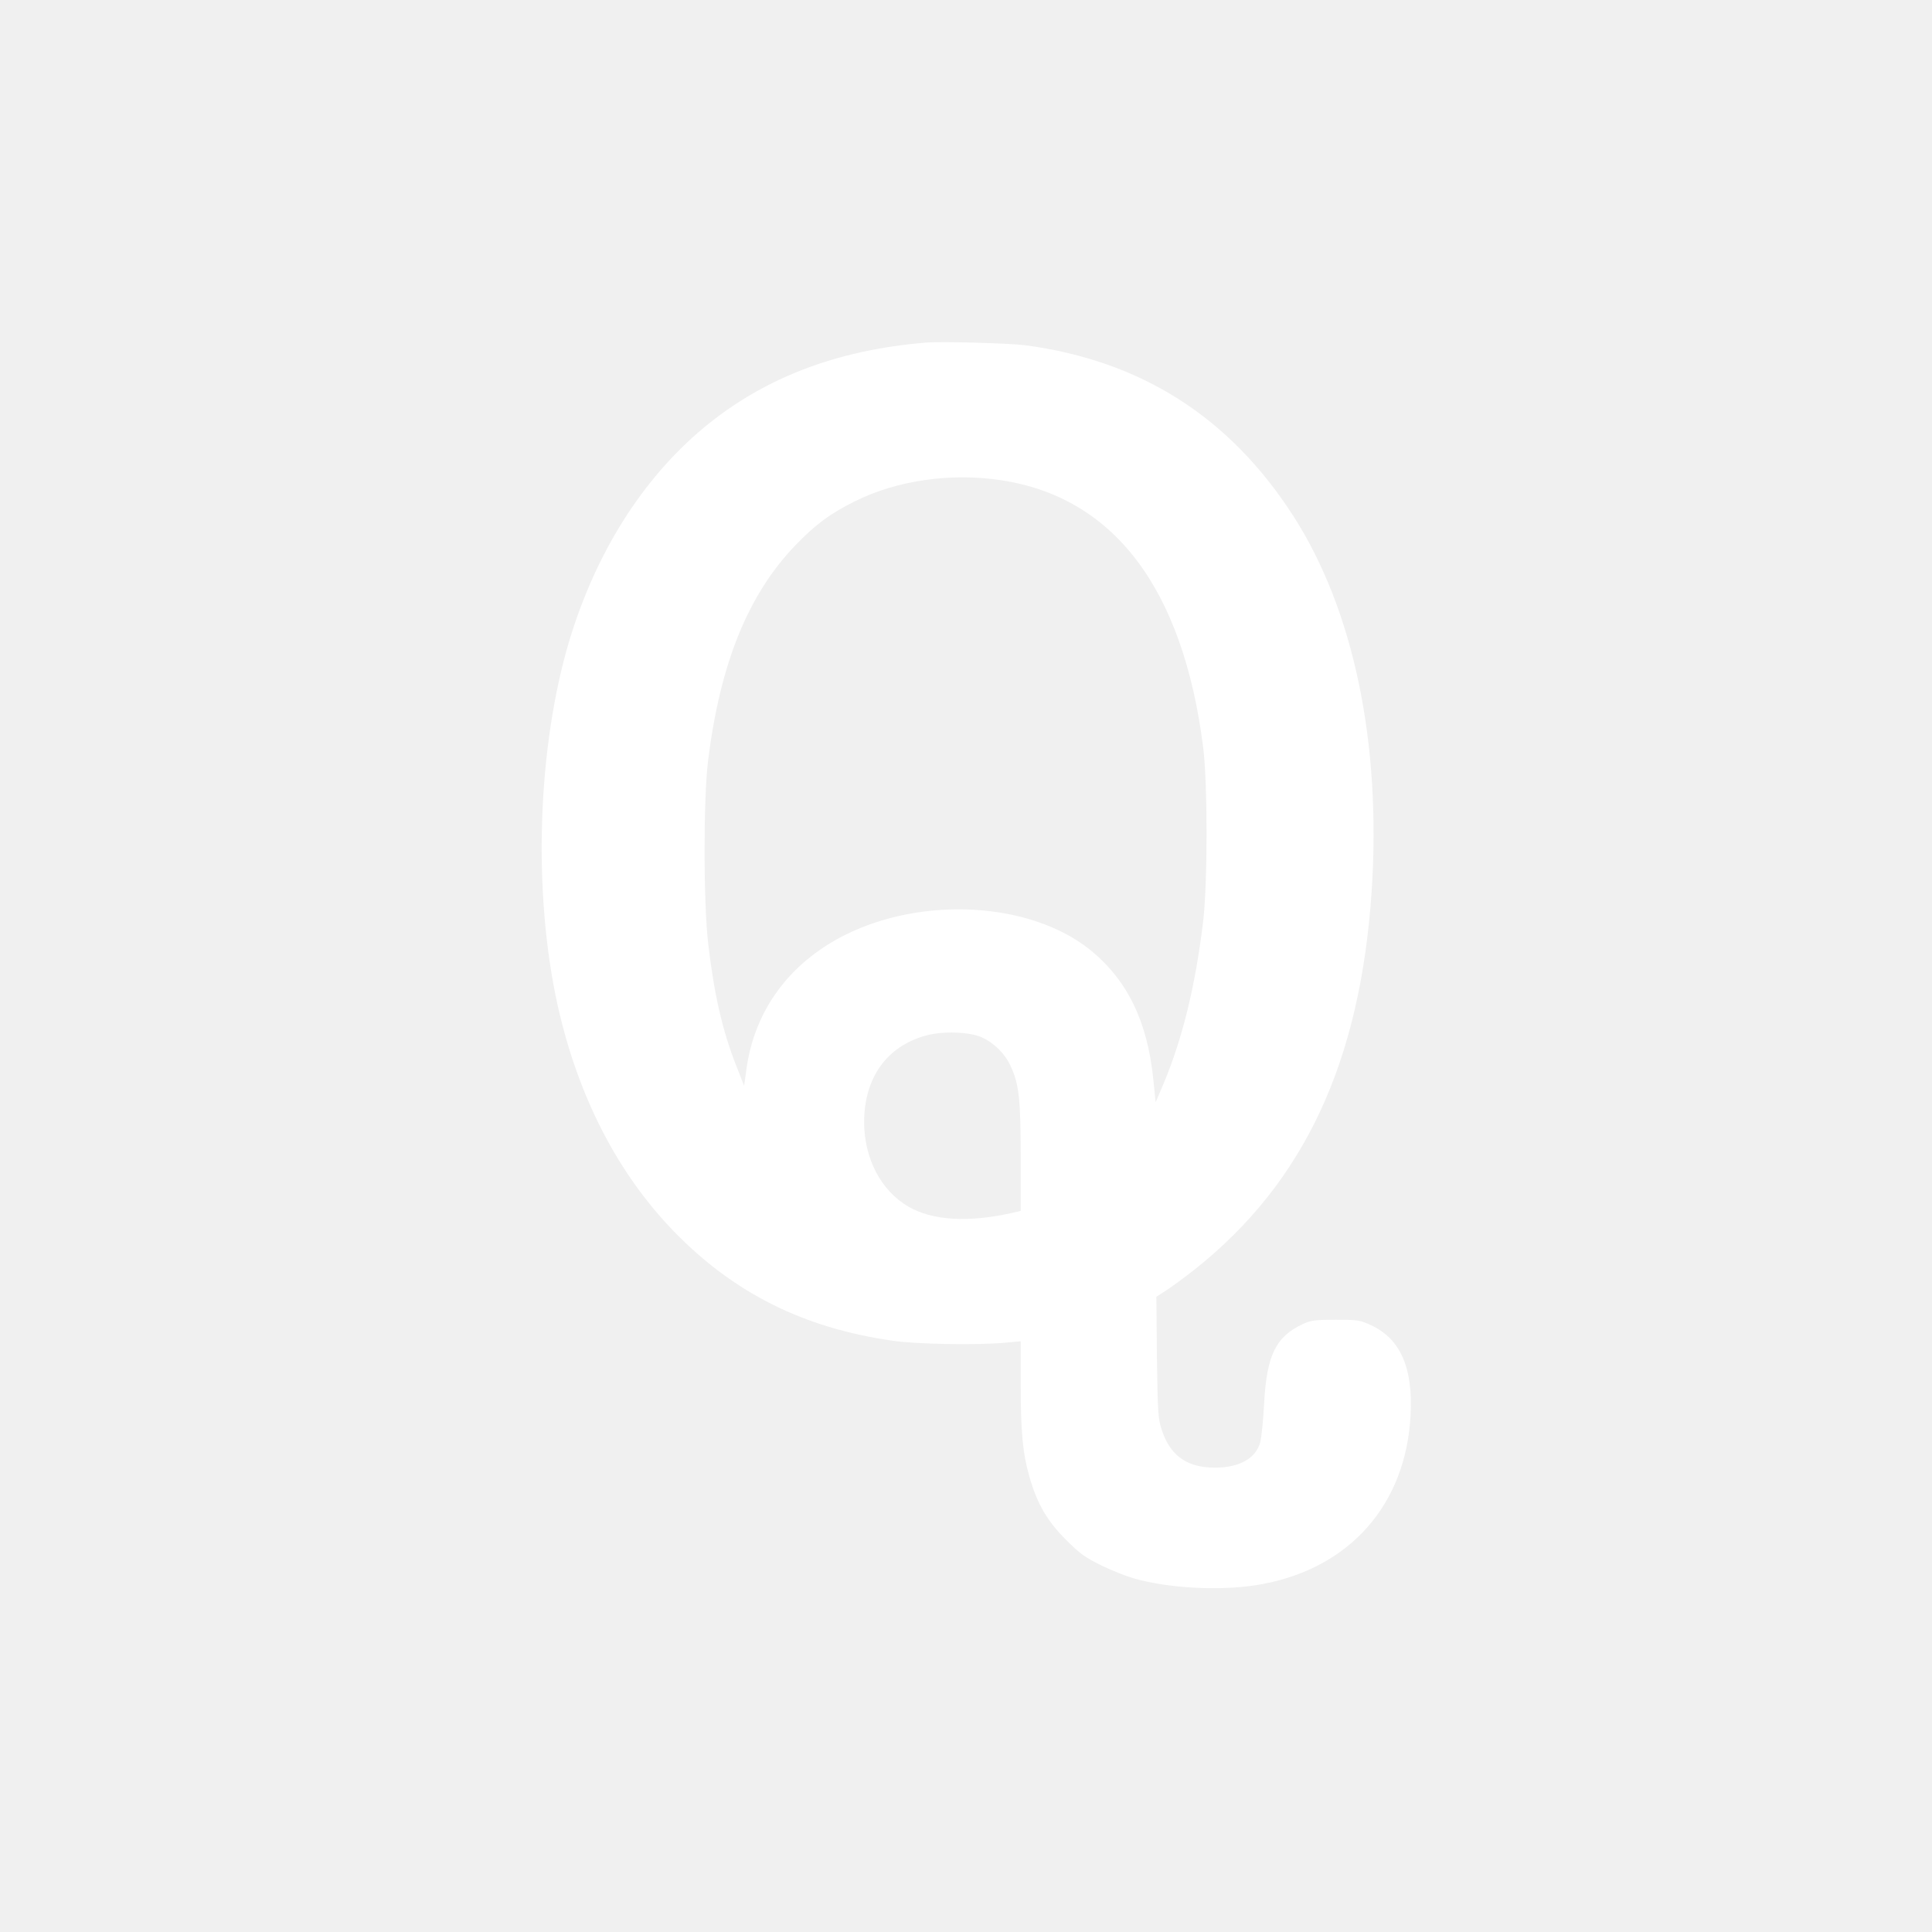
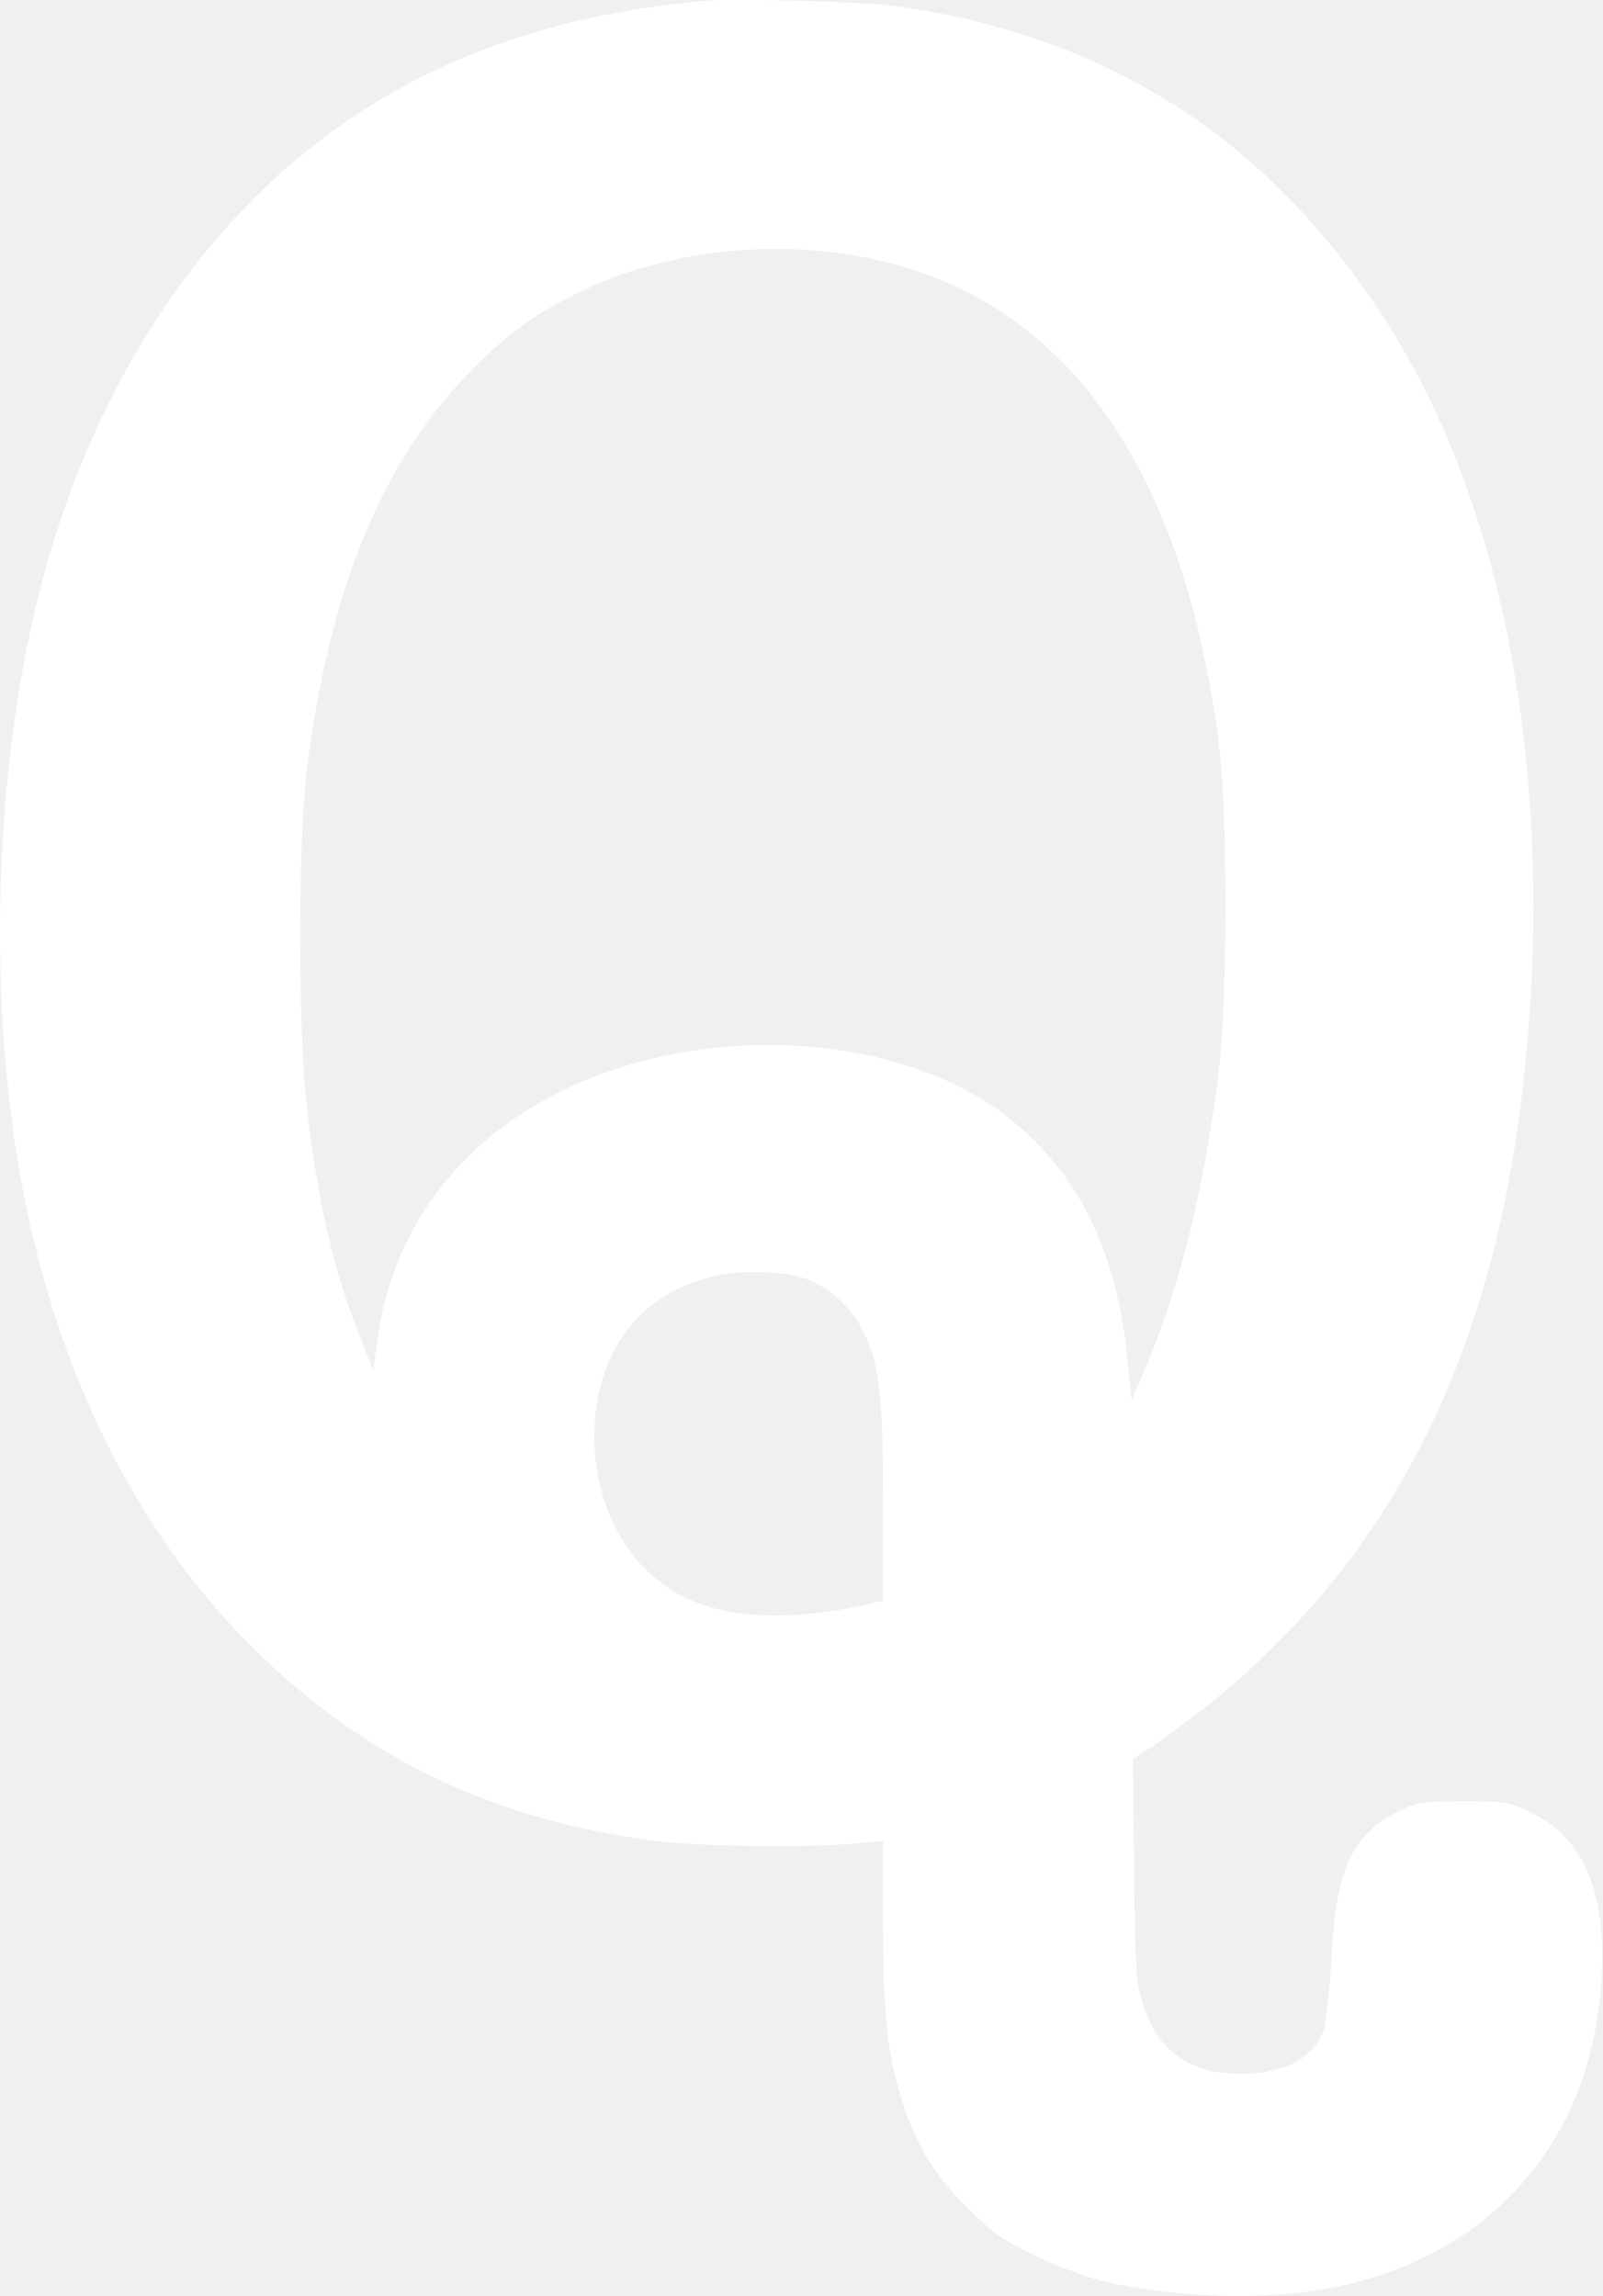
- <svg xmlns="http://www.w3.org/2000/svg" viewBox="0 0 1024 1024" width="1024" height="1024">
-   <g transform="translate(0,1024) scale(0.1,-0.1)" fill="#ffffff">
-     <path d="M4905 8424 c-475 -40 -862 -189 -1181 -456 -322 -271 -566 -659 -706 -1122 -170 -567 -195 -1336 -62 -1936 108 -482 317 -889 618 -1199 317 -325 684 -509 1156 -577 127 -19 446 -24 593 -11 l87 8 0 -228 c0 -256 11 -369 47 -493 40 -140 94 -233 193 -331 73 -74 102 -94 191 -138 60 -29 144 -62 199 -75 196 -49 466 -58 656 -21 461 88 754 422 780 889 15 254 -53 410 -209 482 -58 27 -70 29 -187 29 -108 0 -132 -3 -173 -22 -145 -67 -193 -165 -207 -422 -4 -86 -14 -177 -20 -204 -24 -93 -125 -143 -269 -135 -131 8 -211 71 -253 198 -20 60 -22 89 -26 386 l-3 321 53 34 c29 19 97 69 152 112 578 460 875 1096 936 2002 52 786 -95 1492 -415 1990 -337 524 -806 823 -1420 905 -85 11 -446 21 -530 14z m399 -729 c600 -90 966 -573 1073 -1416 24 -191 24 -715 0 -922 -41 -340 -108 -617 -210 -861 l-42 -98 -12 119 c-31 310 -139 531 -337 690 -314 251 -881 285 -1296 78 -296 -148 -482 -401 -524 -714 l-12 -86 -42 107 c-73 185 -117 378 -148 643 -26 217 -26 773 -1 974 64 515 212 879 461 1139 107 112 189 172 321 237 221 109 505 150 769 110z m-103 -2952 c66 -29 124 -86 154 -150 46 -96 55 -178 55 -488 l0 -283 -47 -11 c-232 -52 -422 -40 -549 34 -145 85 -233 254 -234 446 0 236 120 405 330 461 87 24 226 19 291 -9z" />
-   </g>
+ <svg xmlns="http://www.w3.org/2000/svg" viewBox="0 0 460.7 660.4">
+   <path fill="#ffffff" d="M203.4 0.2C155.9 4.2 117.2 19.1 85.3 45.8C53.1 72.9 28.7 111.7 14.7 158C-2.3 214.7 -4.8 291.6 8.5 351.6C19.3 399.8 40.2 440.5 70.3 471.5C102 504 138.7 522.4 185.9 529.2C198.6 531.1 230.5 531.6 245.2 530.3L253.9 529.5V552.3C253.9 577.9 255 589.2 258.6 601.6C262.6 615.6 268 624.9 277.9 634.7C285.2 642.1 288.1 644.1 297 648.5C303 651.4 311.4 654.7 316.9 656C336.5 660.9 363.5 661.8 382.5 658.1C428.6 649.3 457.9 615.9 460.5 569.2C462 543.8 455.2 528.2 439.6 521C433.8 518.3 432.6 518.1 420.9 518.1C410.1 518.1 407.7 518.4 403.6 520.3C389.1 527 384.3 536.8 382.9 562.5C382.5 571.1 381.5 580.2 380.9 582.9C378.5 592.2 368.4 597.2 354 596.4C340.9 595.6 332.9 589.3 328.7 576.6C326.7 570.6 326.5 567.7 326.1 538L325.8 505.9L331.1 502.5C334 500.6 340.8 495.6 346.3 491.3C404.1 445.3 433.8 381.7 439.9 291.1C445.1 212.5 430.4 141.9 398.4 92.1C364.7 39.7 317.8 9.8 256.4 1.6C247.9 0.5 211.8 -0.5 203.4 0.2ZM243.3 73.1C303.3 82.1 339.9 130.4 350.6 214.7C353 233.8 353 286.2 350.6 306.9C346.5 340.9 339.8 368.6 329.6 393L325.4 402.8L324.2 390.9C321.1 359.9 310.3 337.8 290.5 321.9C259.1 296.8 202.4 293.4 160.9 314.1C131.3 328.9 112.7 354.2 108.5 385.5L107.3 394.1L103.1 383.4C95.8 364.9 91.4 345.6 88.3 319.1C85.7 297.4 85.7 241.8 88.2 221.7C94.6 170.2 109.4 133.8 134.3 107.8C145 96.6 153.2 90.6 166.4 84.1C188.5 73.2 216.9 69.1 243.3 73.1ZM233 368.3C239.6 371.2 245.4 376.9 248.4 383.3C253 392.9 253.9 401.1 253.9 432.1V460.4L249.2 461.5C226 466.7 207 465.5 194.3 458.1C179.8 449.6 171 432.7 170.9 413.5C170.9 389.9 182.9 373 203.9 367.4C212.6 365 226.5 365.5 233 368.3Z" />
</svg>
